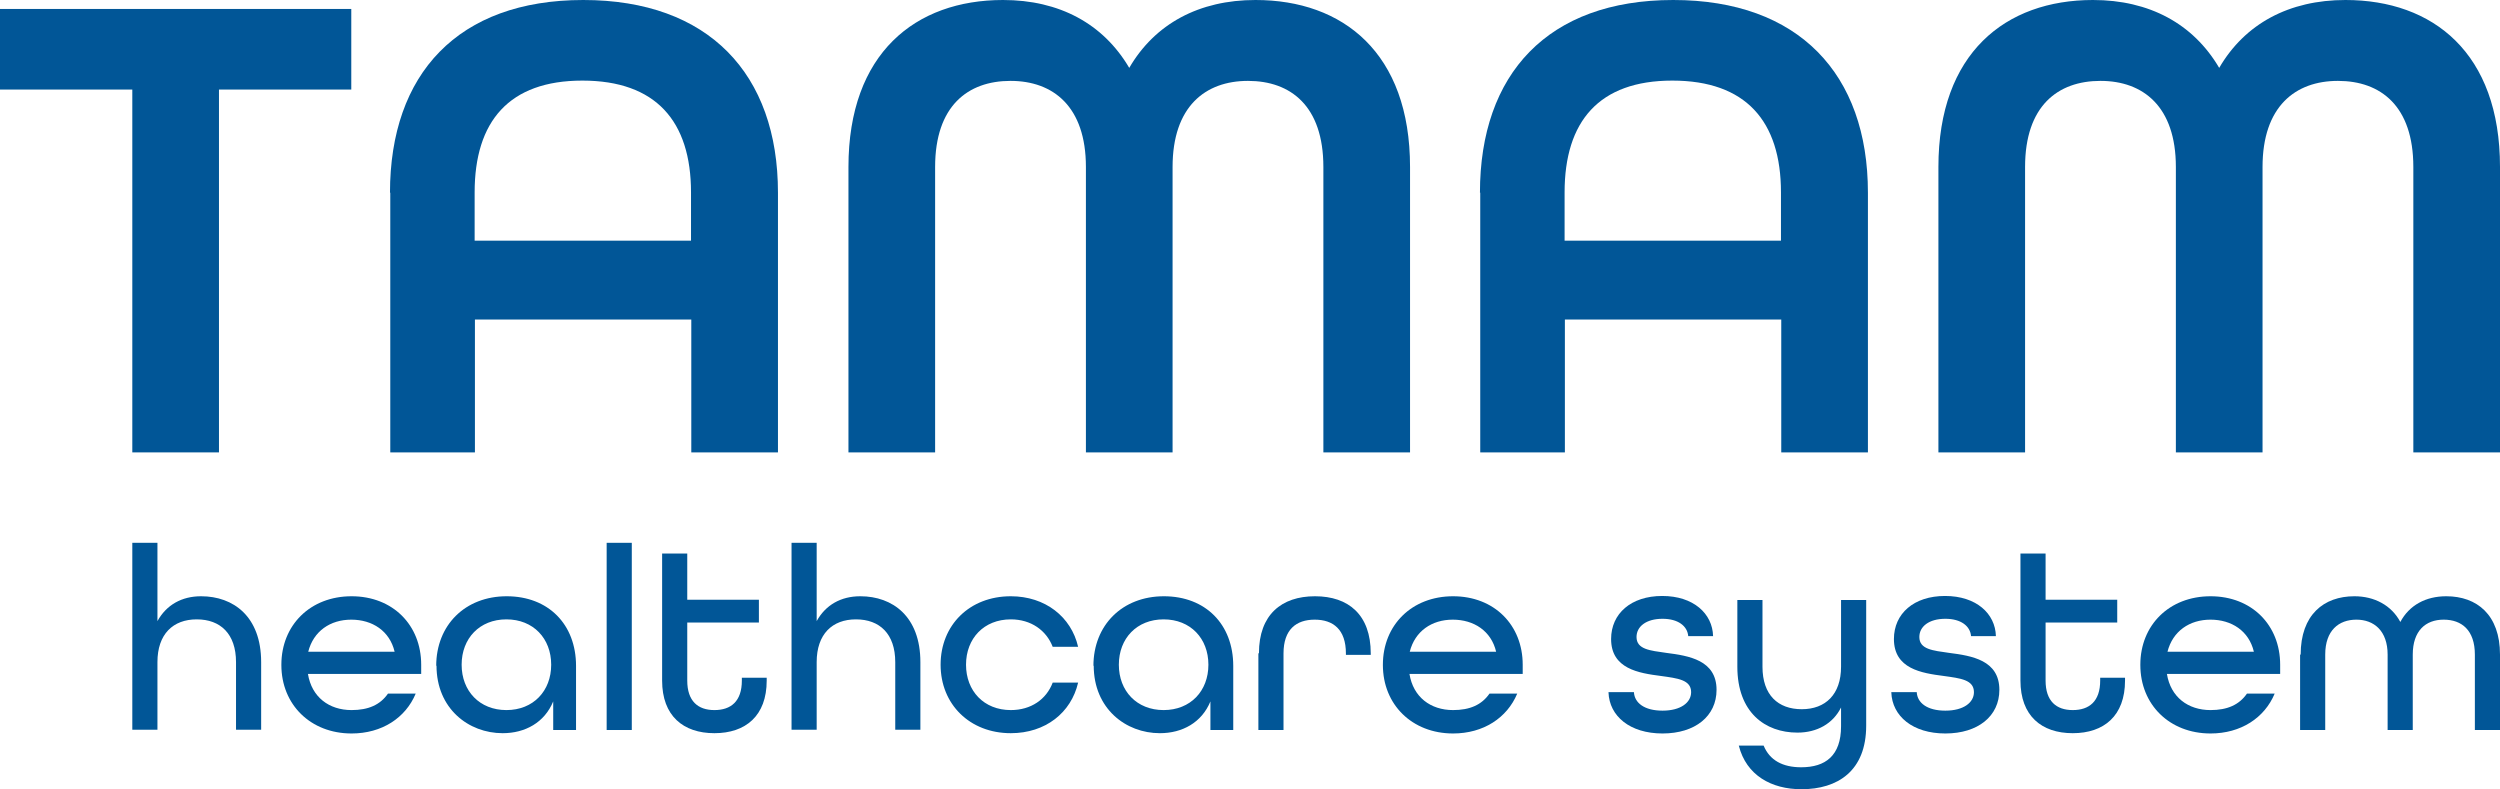
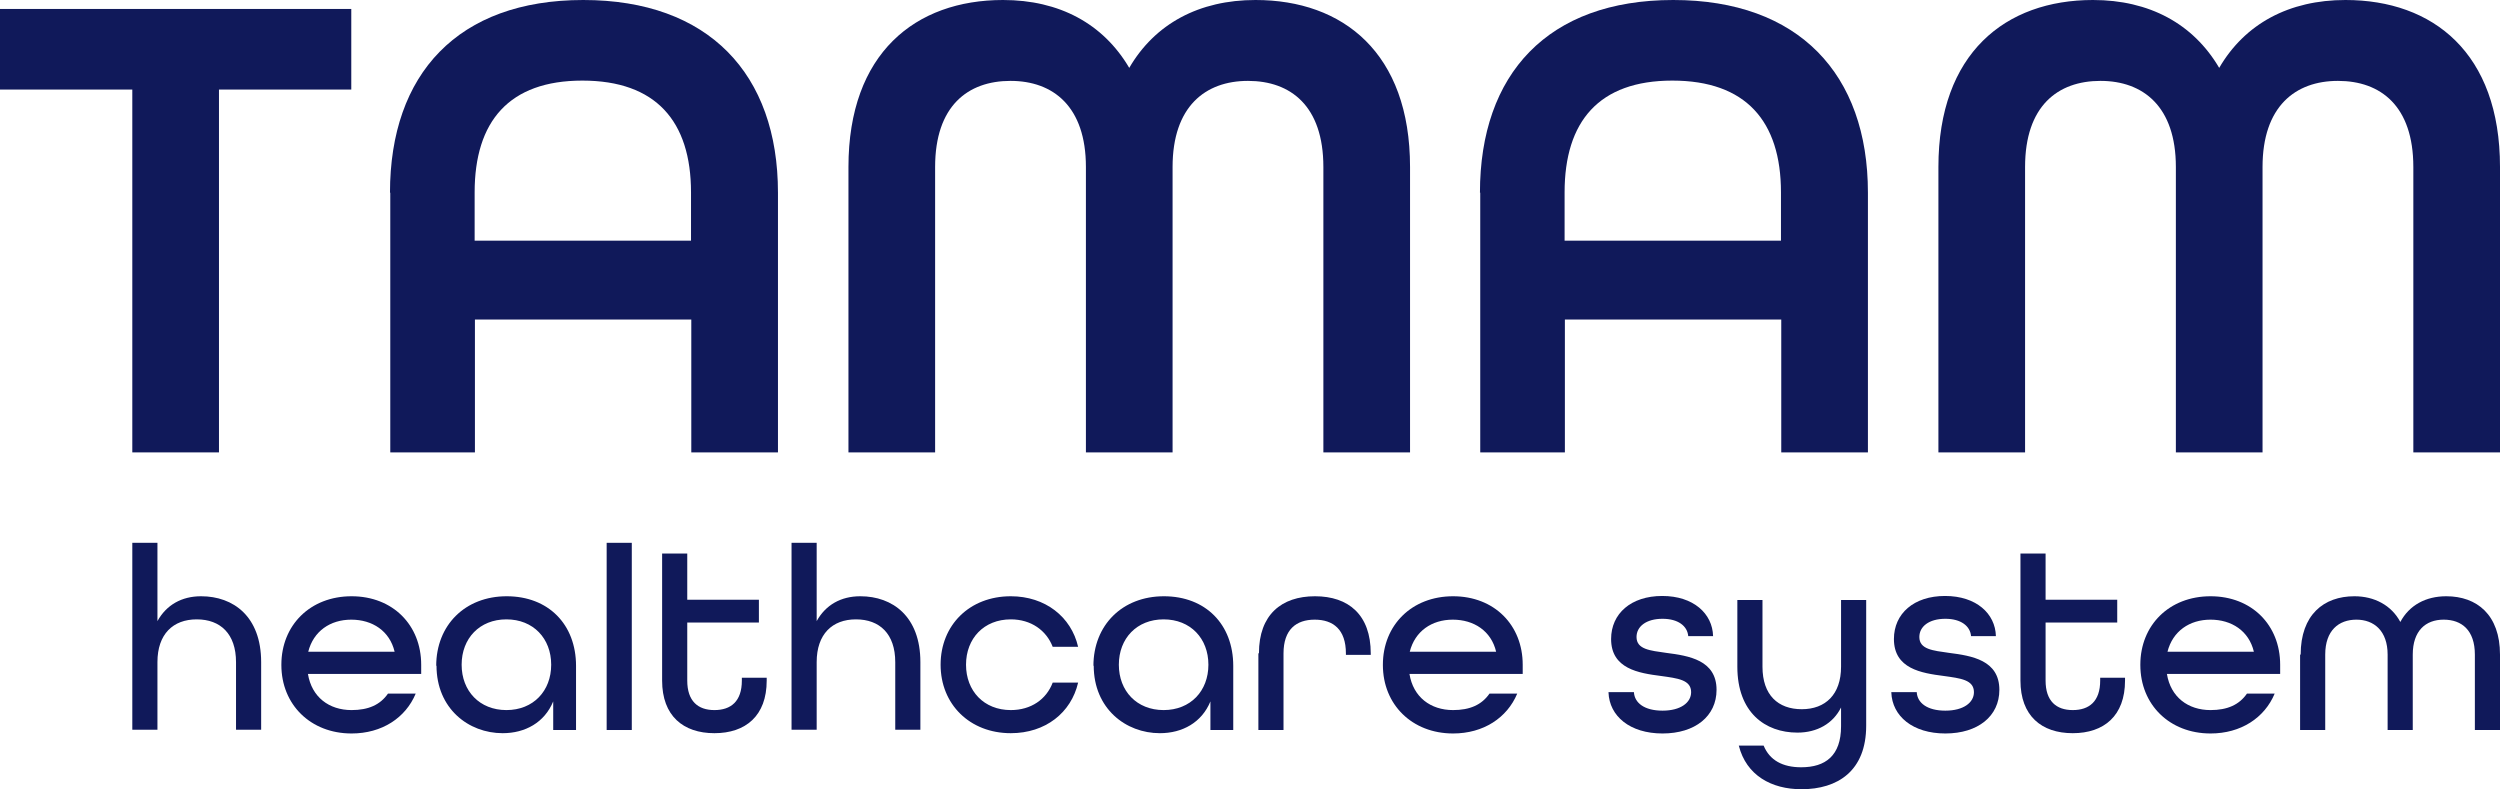
<svg xmlns="http://www.w3.org/2000/svg" id="Layer_1" data-name="Layer 1" viewBox="0 0 86.54 27.31">
  <defs>
    <style>
      .cls-1 {
-         fill: #015697;
+         fill: #10195A;
      }
    </style>
  </defs>
  <g>
    <path class="cls-1" d="M4.58,18.79h.87v2.71c.31-.56.84-.86,1.51-.86,1.12,0,2.08.7,2.08,2.28v2.34h-.87v-2.34c0-.98-.54-1.48-1.36-1.48s-1.36.51-1.36,1.48v2.34h-.87v-6.48Z" />
    <path class="cls-1" d="M9.74,23.01c0-1.37,1-2.37,2.43-2.37s2.41,1,2.41,2.37v.32h-3.92c.13.8.73,1.25,1.51,1.25.58,0,.99-.18,1.26-.57h.96c-.35.84-1.17,1.38-2.22,1.38-1.42,0-2.43-1-2.43-2.37ZM13.66,22.56c-.17-.72-.77-1.11-1.5-1.11s-1.31.4-1.49,1.11h2.98Z" />
    <path class="cls-1" d="M15.1,23.05c0-1.41,1-2.41,2.44-2.41s2.4.97,2.4,2.41v2.22h-.79v-.99c-.3.73-.97,1.1-1.75,1.1-1.18,0-2.29-.85-2.29-2.34ZM19.08,23.01c0-.91-.62-1.57-1.55-1.57s-1.55.66-1.55,1.57.62,1.57,1.55,1.57,1.55-.66,1.55-1.57Z" />
    <path class="cls-1" d="M21,18.79h.87v6.48h-.87v-6.48Z" />
    <path class="cls-1" d="M22.92,23.56v-4.4h.87v1.6h2.48v.79h-2.48v2.01c0,.71.37,1.02.94,1.02s.95-.3.95-1.02v-.1h.86v.1c0,1.22-.73,1.82-1.81,1.82s-1.81-.6-1.81-1.82Z" />
    <path class="cls-1" d="M27.4,18.79h.87v2.71c.31-.56.84-.86,1.51-.86,1.12,0,2.08.7,2.08,2.28v2.34h-.87v-2.34c0-.98-.54-1.48-1.36-1.48s-1.36.51-1.36,1.48v2.34h-.87v-6.48Z" />
    <path class="cls-1" d="M32.56,23.01c0-1.37,1-2.37,2.43-2.37,1.19,0,2.09.71,2.33,1.75h-.88c-.22-.57-.75-.95-1.45-.95-.93,0-1.55.66-1.55,1.57s.62,1.57,1.55,1.57c.7,0,1.23-.37,1.45-.95h.88c-.24,1.04-1.13,1.75-2.33,1.75-1.42,0-2.43-1-2.43-2.37Z" />
    <path class="cls-1" d="M37.85,23.05c0-1.41,1-2.41,2.44-2.41s2.4.97,2.4,2.41v2.22h-.79v-.99c-.3.73-.97,1.1-1.75,1.1-1.18,0-2.29-.85-2.29-2.34ZM41.83,23.01c0-.91-.62-1.57-1.55-1.57s-1.55.66-1.55,1.57.62,1.57,1.55,1.57,1.55-.66,1.55-1.57Z" />
    <path class="cls-1" d="M43.58,22.61c0-1.33.78-1.97,1.94-1.97s1.93.64,1.93,1.98v.05h-.86v-.05c0-.83-.44-1.17-1.08-1.17s-1.08.34-1.08,1.17v2.65h-.87v-2.65Z" />
    <path class="cls-1" d="M47.87,23.01c0-1.37,1-2.37,2.43-2.37s2.41,1,2.41,2.37v.32h-3.92c.13.8.73,1.25,1.51,1.25.58,0,.99-.18,1.26-.57h.96c-.35.84-1.17,1.38-2.22,1.38-1.42,0-2.43-1-2.43-2.37ZM51.79,22.56c-.17-.72-.77-1.11-1.5-1.11s-1.31.4-1.49,1.11h2.98Z" />
    <path class="cls-1" d="M55.68,23.96h.88c.02.37.36.64.99.64s.99-.28.99-.64c0-.43-.47-.48-1.04-.56-.78-.1-1.73-.25-1.73-1.28,0-.88.69-1.49,1.77-1.49s1.74.61,1.76,1.39h-.86c-.03-.35-.35-.6-.89-.6-.57,0-.9.27-.9.63,0,.43.47.47,1.03.55.78.1,1.74.25,1.74,1.28,0,.91-.74,1.51-1.87,1.51s-1.84-.6-1.87-1.42Z" />
    <path class="cls-1" d="M60.18,25.81h.87c.21.51.66.75,1.3.75.84,0,1.38-.4,1.38-1.42v-.65c-.28.56-.83.87-1.51.87-1.12,0-2.08-.7-2.08-2.28v-2.31h.87v2.31c0,.98.54,1.47,1.36,1.47s1.36-.51,1.36-1.47v-2.31h.87v4.35c0,1.57-.99,2.2-2.24,2.2-1.04,0-1.91-.48-2.17-1.51Z" />
    <path class="cls-1" d="M65.47,23.96h.88c.02.37.36.64.99.64s.99-.28.99-.64c0-.43-.47-.48-1.04-.56-.78-.1-1.73-.25-1.73-1.28,0-.88.69-1.49,1.77-1.49s1.74.61,1.76,1.39h-.86c-.03-.35-.35-.6-.89-.6-.57,0-.9.27-.9.63,0,.43.47.47,1.03.55.78.1,1.74.25,1.74,1.28,0,.91-.74,1.51-1.87,1.51s-1.84-.6-1.87-1.42Z" />
    <path class="cls-1" d="M69.94,23.56v-4.4h.87v1.6h2.48v.79h-2.48v2.01c0,.71.37,1.02.94,1.02s.95-.3.95-1.02v-.1h.86v.1c0,1.22-.73,1.82-1.81,1.82s-1.81-.6-1.81-1.82Z" />
    <path class="cls-1" d="M74.09,23.01c0-1.37,1-2.37,2.43-2.37s2.41,1,2.41,2.37v.32h-3.92c.13.8.73,1.25,1.51,1.25.58,0,.99-.18,1.26-.57h.96c-.35.84-1.17,1.38-2.22,1.38-1.42,0-2.43-1-2.43-2.37ZM78.02,22.56c-.17-.72-.77-1.11-1.5-1.11s-1.31.4-1.49,1.11h2.98Z" />
    <path class="cls-1" d="M79.64,22.66c0-1.38.8-2.02,1.86-2.02.69,0,1.28.31,1.59.89.31-.58.88-.89,1.59-.89,1.06,0,1.86.64,1.86,2.02v2.61h-.87v-2.61c0-.84-.45-1.21-1.08-1.21s-1.07.39-1.07,1.21v2.61h-.87v-2.61c0-.82-.47-1.21-1.08-1.21s-1.08.37-1.08,1.21v2.61h-.87v-2.61Z" />
  </g>
  <g>
    <path class="cls-1" d="M4.58,3.1H0V.31h12.16v2.79h-4.58v12.56h-3V3.1Z" />
    <path class="cls-1" d="M13.5,6.67c0-4.11,2.35-6.67,6.69-6.67s6.74,2.56,6.74,6.67v8.99h-3v-4.6h-7.49v4.6h-2.93V6.67ZM23.92,8.33v-1.67c0-2.47-1.22-3.87-3.76-3.87s-3.73,1.41-3.73,3.87v1.67h7.49Z" />
    <path class="cls-1" d="M29.37,5.78c0-3.94,2.32-5.78,5.35-5.78,1.95,0,3.47.82,4.37,2.35.89-1.53,2.42-2.35,4.37-2.35,3.03,0,5.35,1.83,5.35,5.78v9.88h-3V5.78c0-2.11-1.13-2.98-2.61-2.98s-2.61.89-2.61,2.98v9.88h-3V5.78c0-2.09-1.13-2.98-2.61-2.98s-2.61.87-2.61,2.98v9.88h-3V5.78Z" />
    <path class="cls-1" d="M51.23,6.67c0-4.11,2.35-6.67,6.69-6.67s6.74,2.56,6.74,6.67v8.99h-3v-4.6h-7.49v4.6h-2.93V6.67ZM61.65,8.33v-1.67c0-2.47-1.22-3.87-3.76-3.87s-3.73,1.41-3.73,3.87v1.67h7.49Z" />
    <path class="cls-1" d="M67.1,5.78c0-3.94,2.32-5.78,5.35-5.78,1.95,0,3.47.82,4.37,2.35.89-1.53,2.42-2.35,4.37-2.35,3.03,0,5.35,1.83,5.35,5.78v9.88h-3V5.78c0-2.11-1.13-2.98-2.61-2.98s-2.61.89-2.61,2.98v9.88h-3V5.78c0-2.09-1.13-2.98-2.61-2.98s-2.61.87-2.61,2.98v9.88h-3V5.78Z" />
  </g>
</svg>
